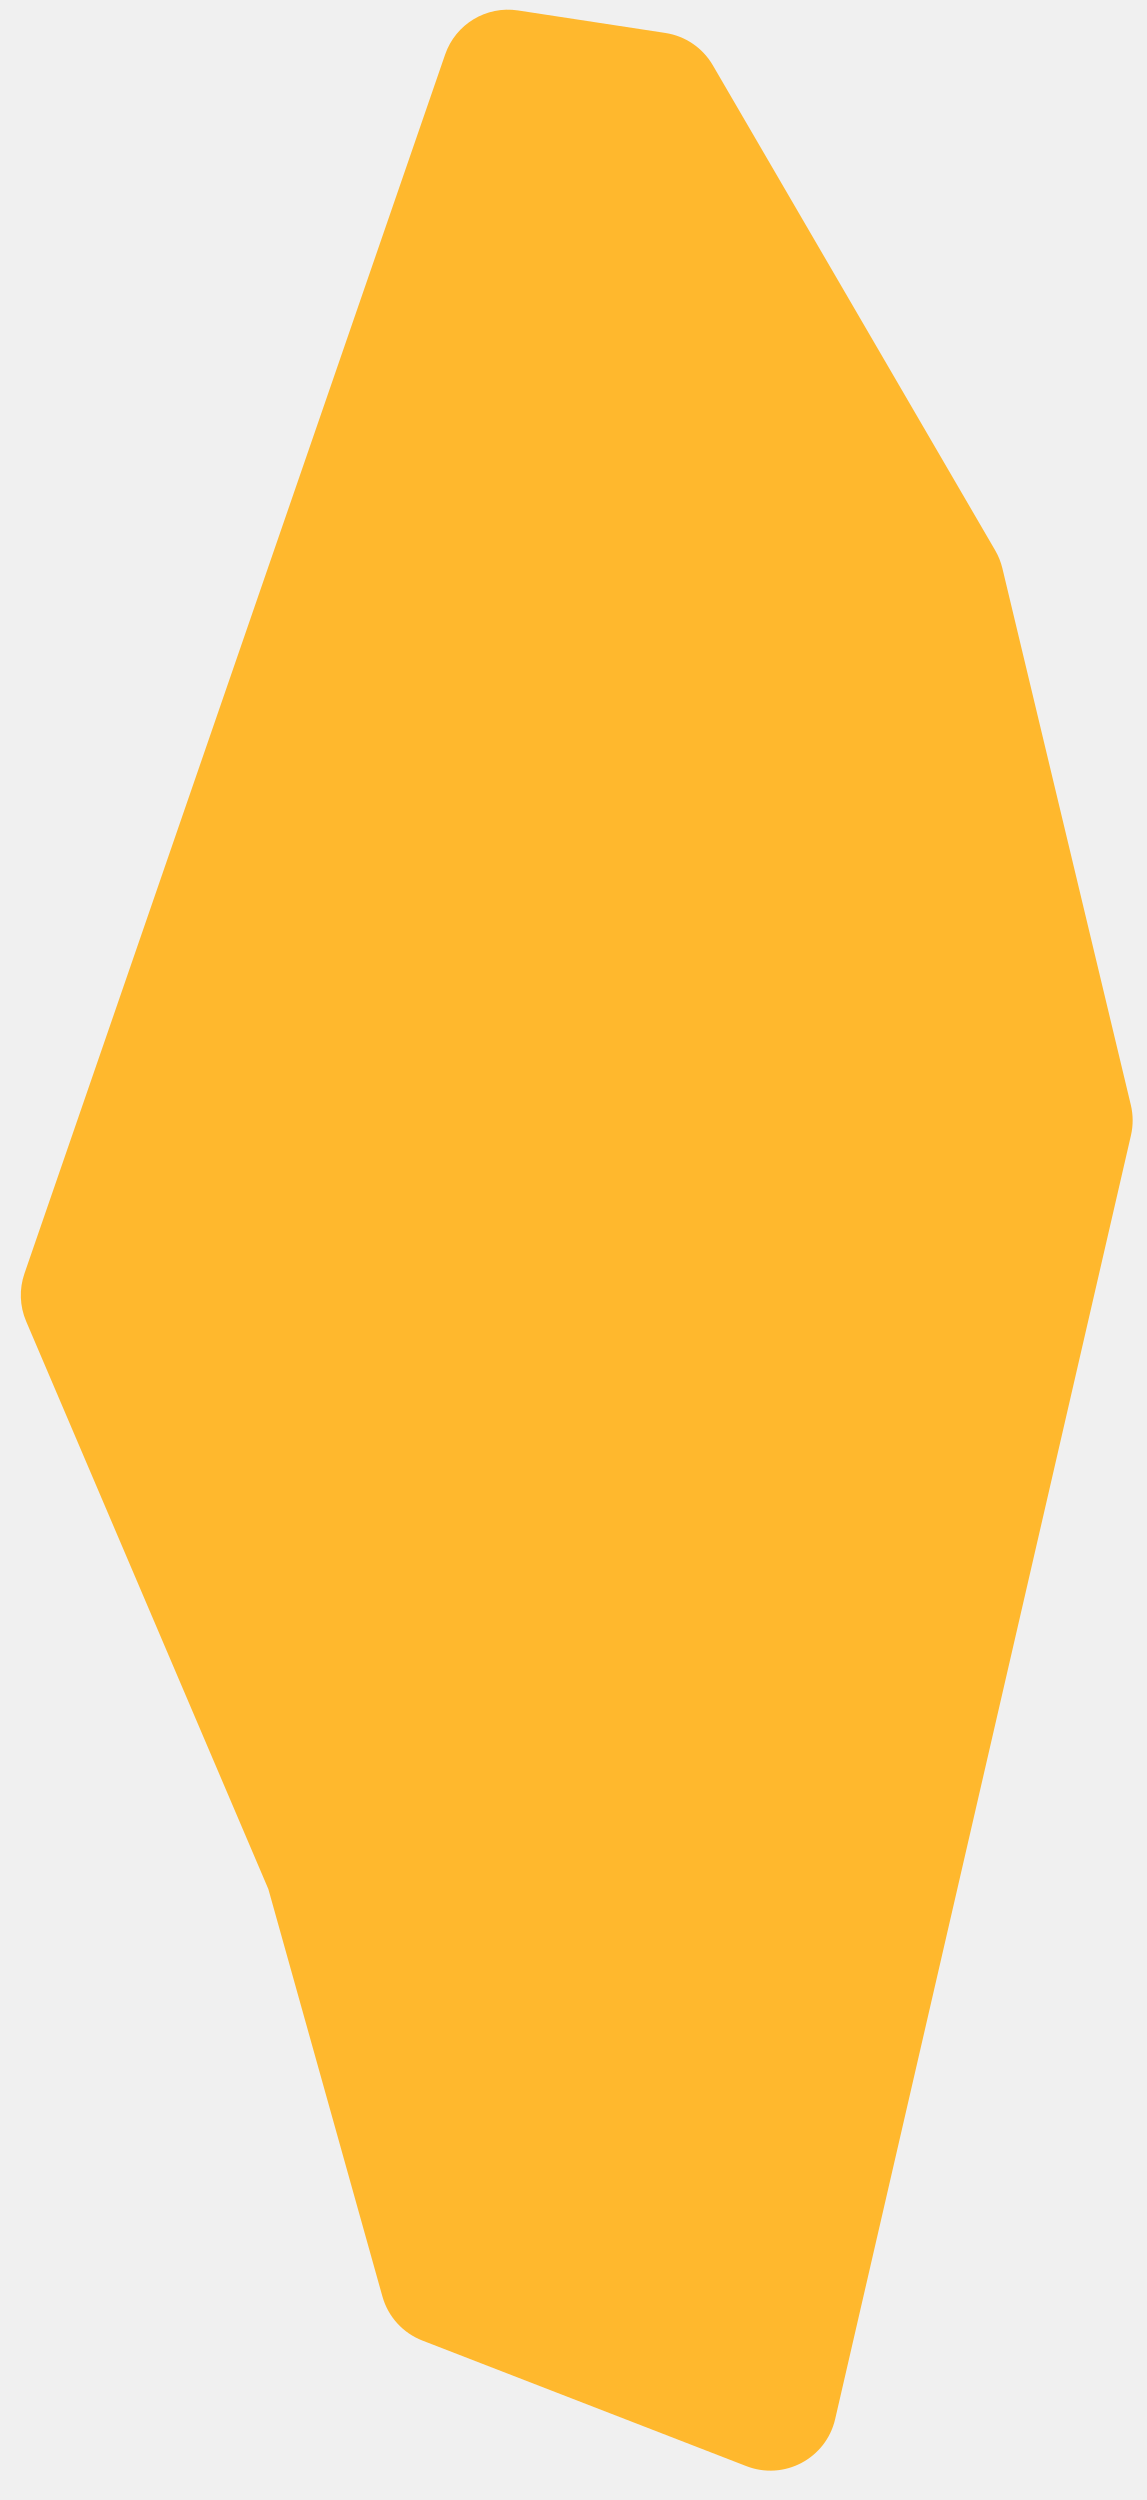
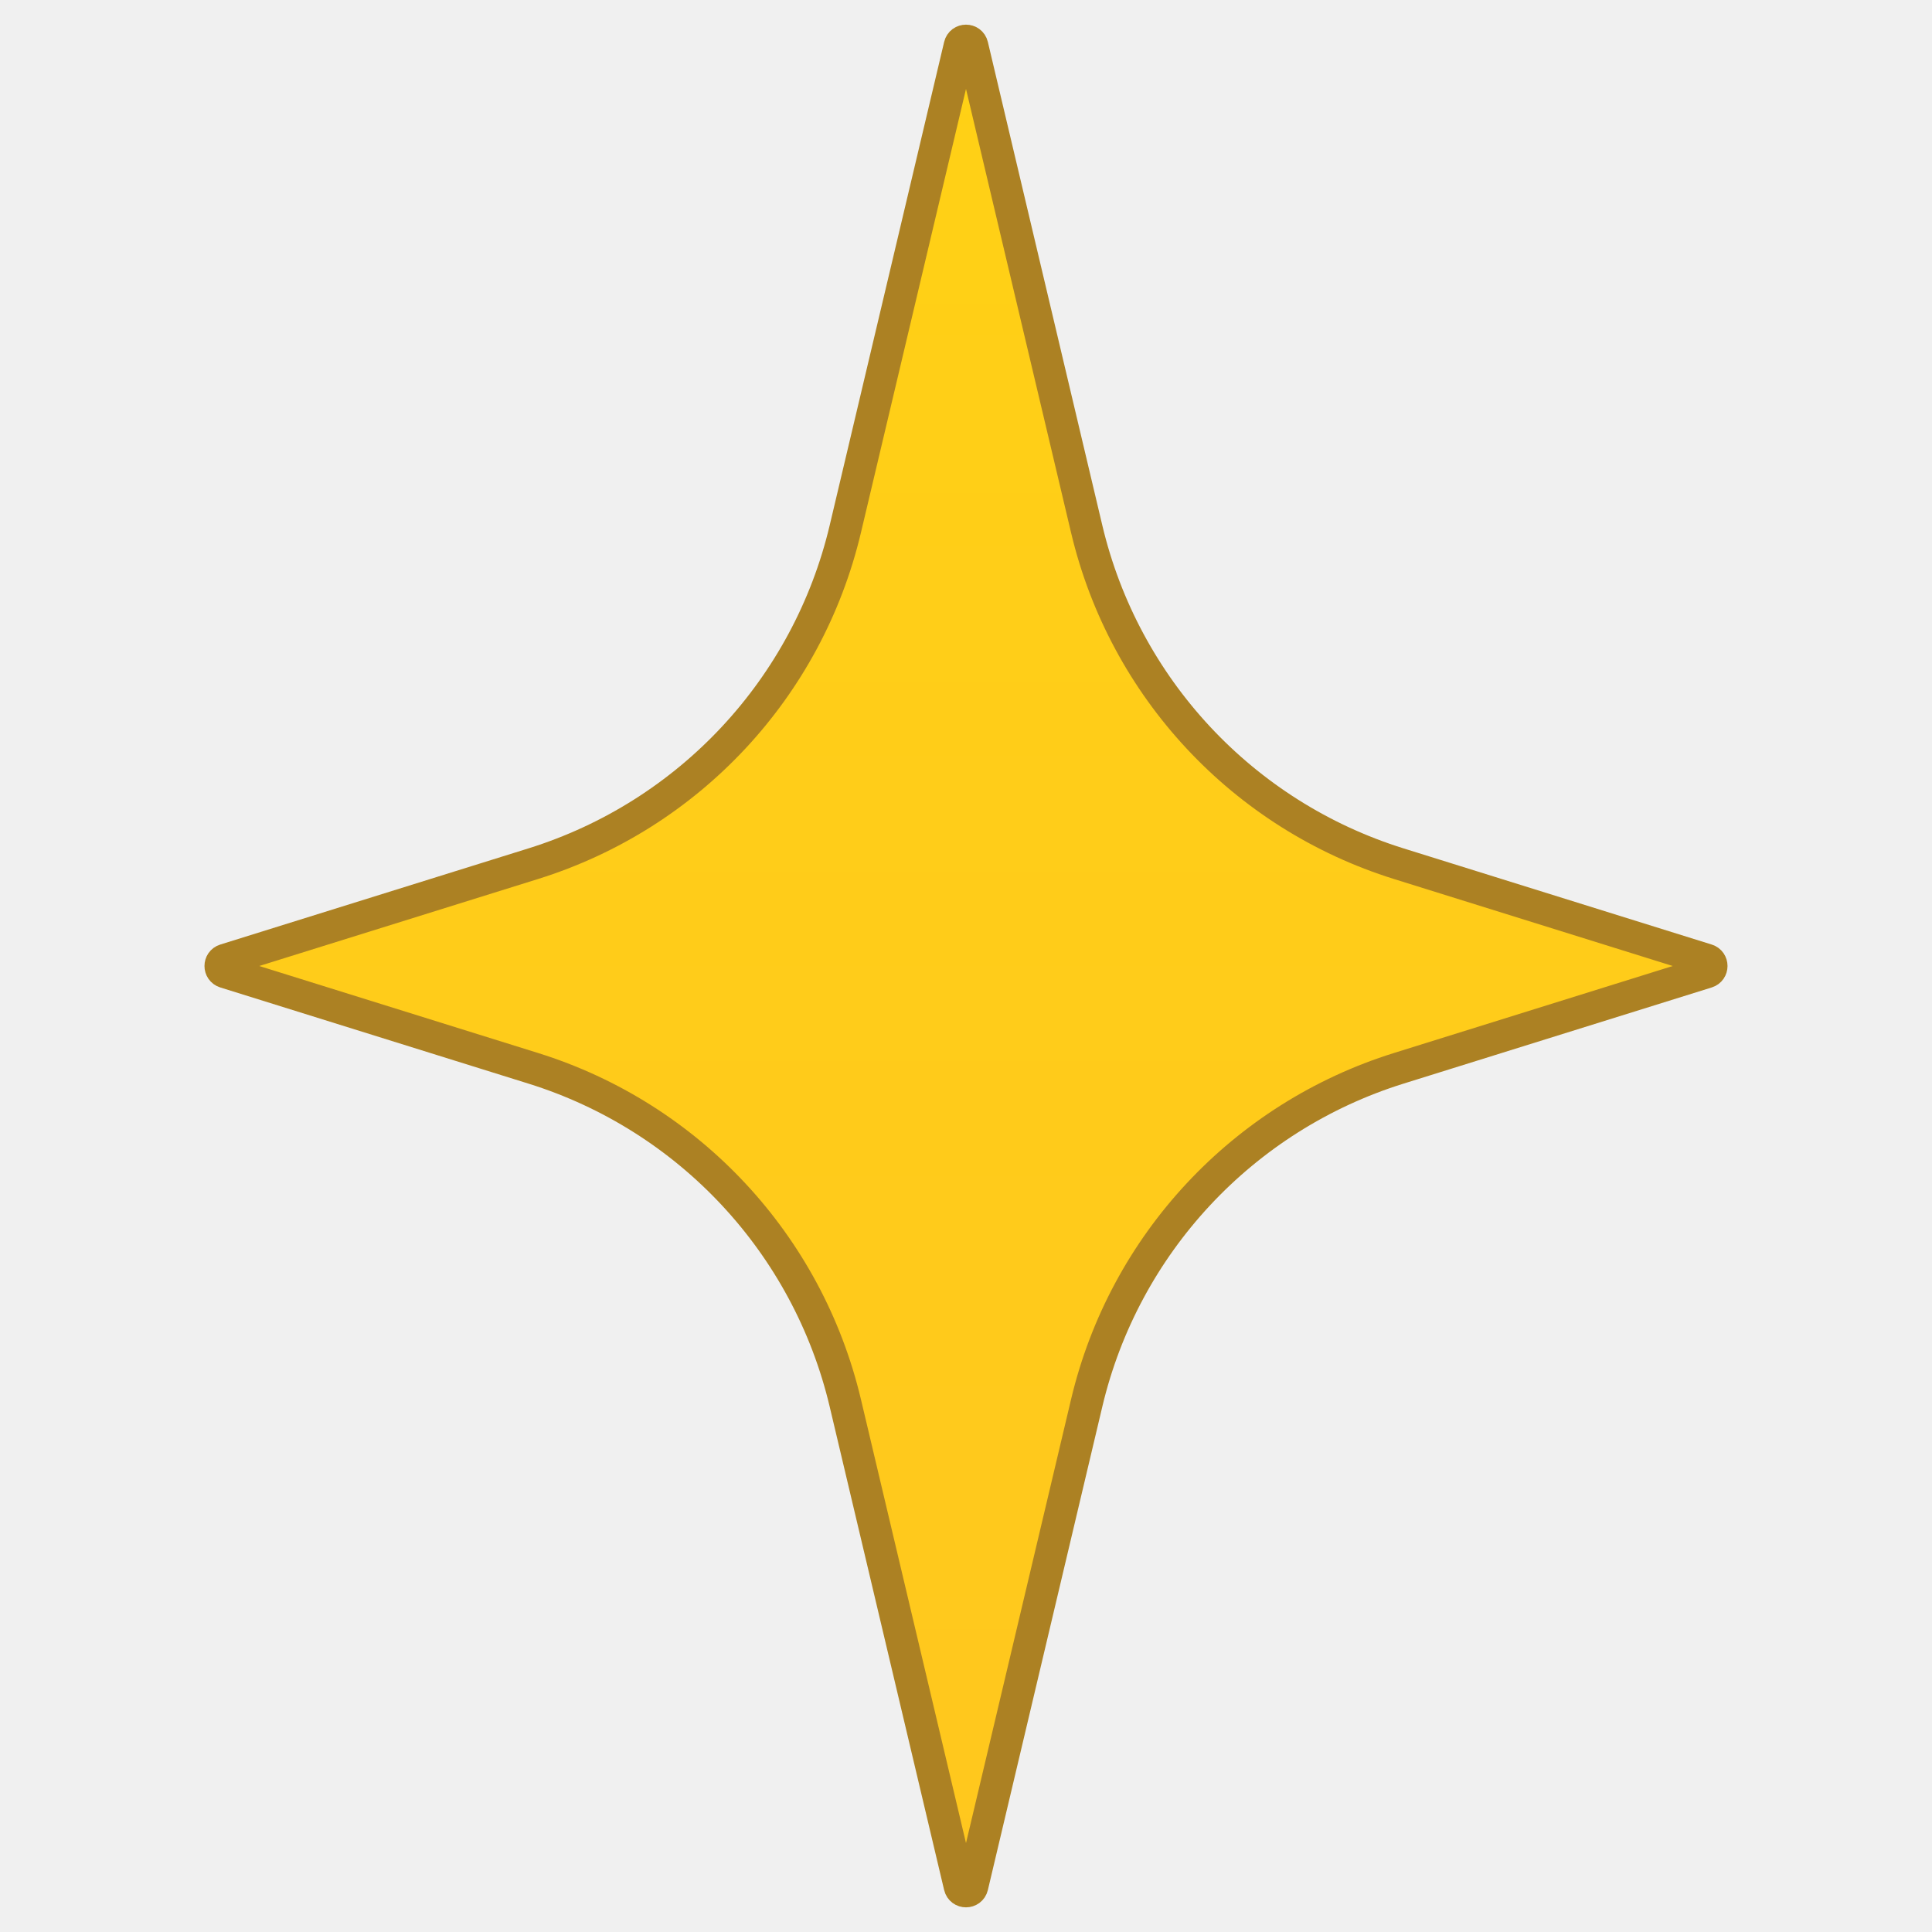
- <svg xmlns="http://www.w3.org/2000/svg" width="138" height="301" viewBox="0 0 138 301" fill="none">
-   <g clip-path="url(#clip0_375_120)">
-     <path d="M53.597 6.555C54.857 2.903 58.548 0.673 62.368 1.257L80.114 3.969C82.505 4.334 84.603 5.762 85.82 7.853L119.821 66.264C120.214 66.939 120.506 67.667 120.688 68.427L136.152 133.038C136.44 134.24 136.445 135.493 136.167 136.697L100.553 291.261C99.458 296.01 94.409 298.685 89.865 296.924L50.857 281.804C48.508 280.893 46.724 278.928 46.045 276.502L32.311 227.45L3.147 159.084C2.369 157.26 2.296 155.211 2.943 153.336L53.597 6.555Z" fill="#FFB82D" />
-   </g>
+ <svg xmlns="http://www.w3.org/2000/svg" width="301" height="301" viewBox="0 0 301 301" fill="none">
+   <path d="M149.527 7.11C149.77 6.084 151.23 6.084 151.473 7.11L169.304 82.418C175.163 107.165 193.643 126.985 217.919 134.56L265.941 149.545C266.877 149.838 266.877 151.162 265.941 151.455L217.919 166.44C193.643 174.015 175.163 193.835 169.304 218.582L151.473 293.89C151.23 294.916 149.77 294.916 149.527 293.89L131.696 218.582C125.837 193.835 107.357 174.015 83.081 166.44L35.059 151.455C34.123 151.162 34.123 149.838 35.059 149.545L83.081 134.56C107.357 126.985 125.837 107.165 131.696 82.418L149.527 7.11Z" fill="url(#paint0_linear_404_112)" stroke="#AC8123" stroke-width="5" />
  <defs>
-     <clipPath id="clip0_375_120">
-       <rect width="138" height="301" fill="white" />
-     </clipPath>
+     <linearGradient id="paint0_linear_404_112" x1="150.5" y1="3" x2="150.5" y2="298" gradientUnits="userSpaceOnUse">
+       <stop stop-color="#FFD115" />
+       <stop offset="1" stop-color="#FFC71E" />
+     </linearGradient>
  </defs>
</svg>
